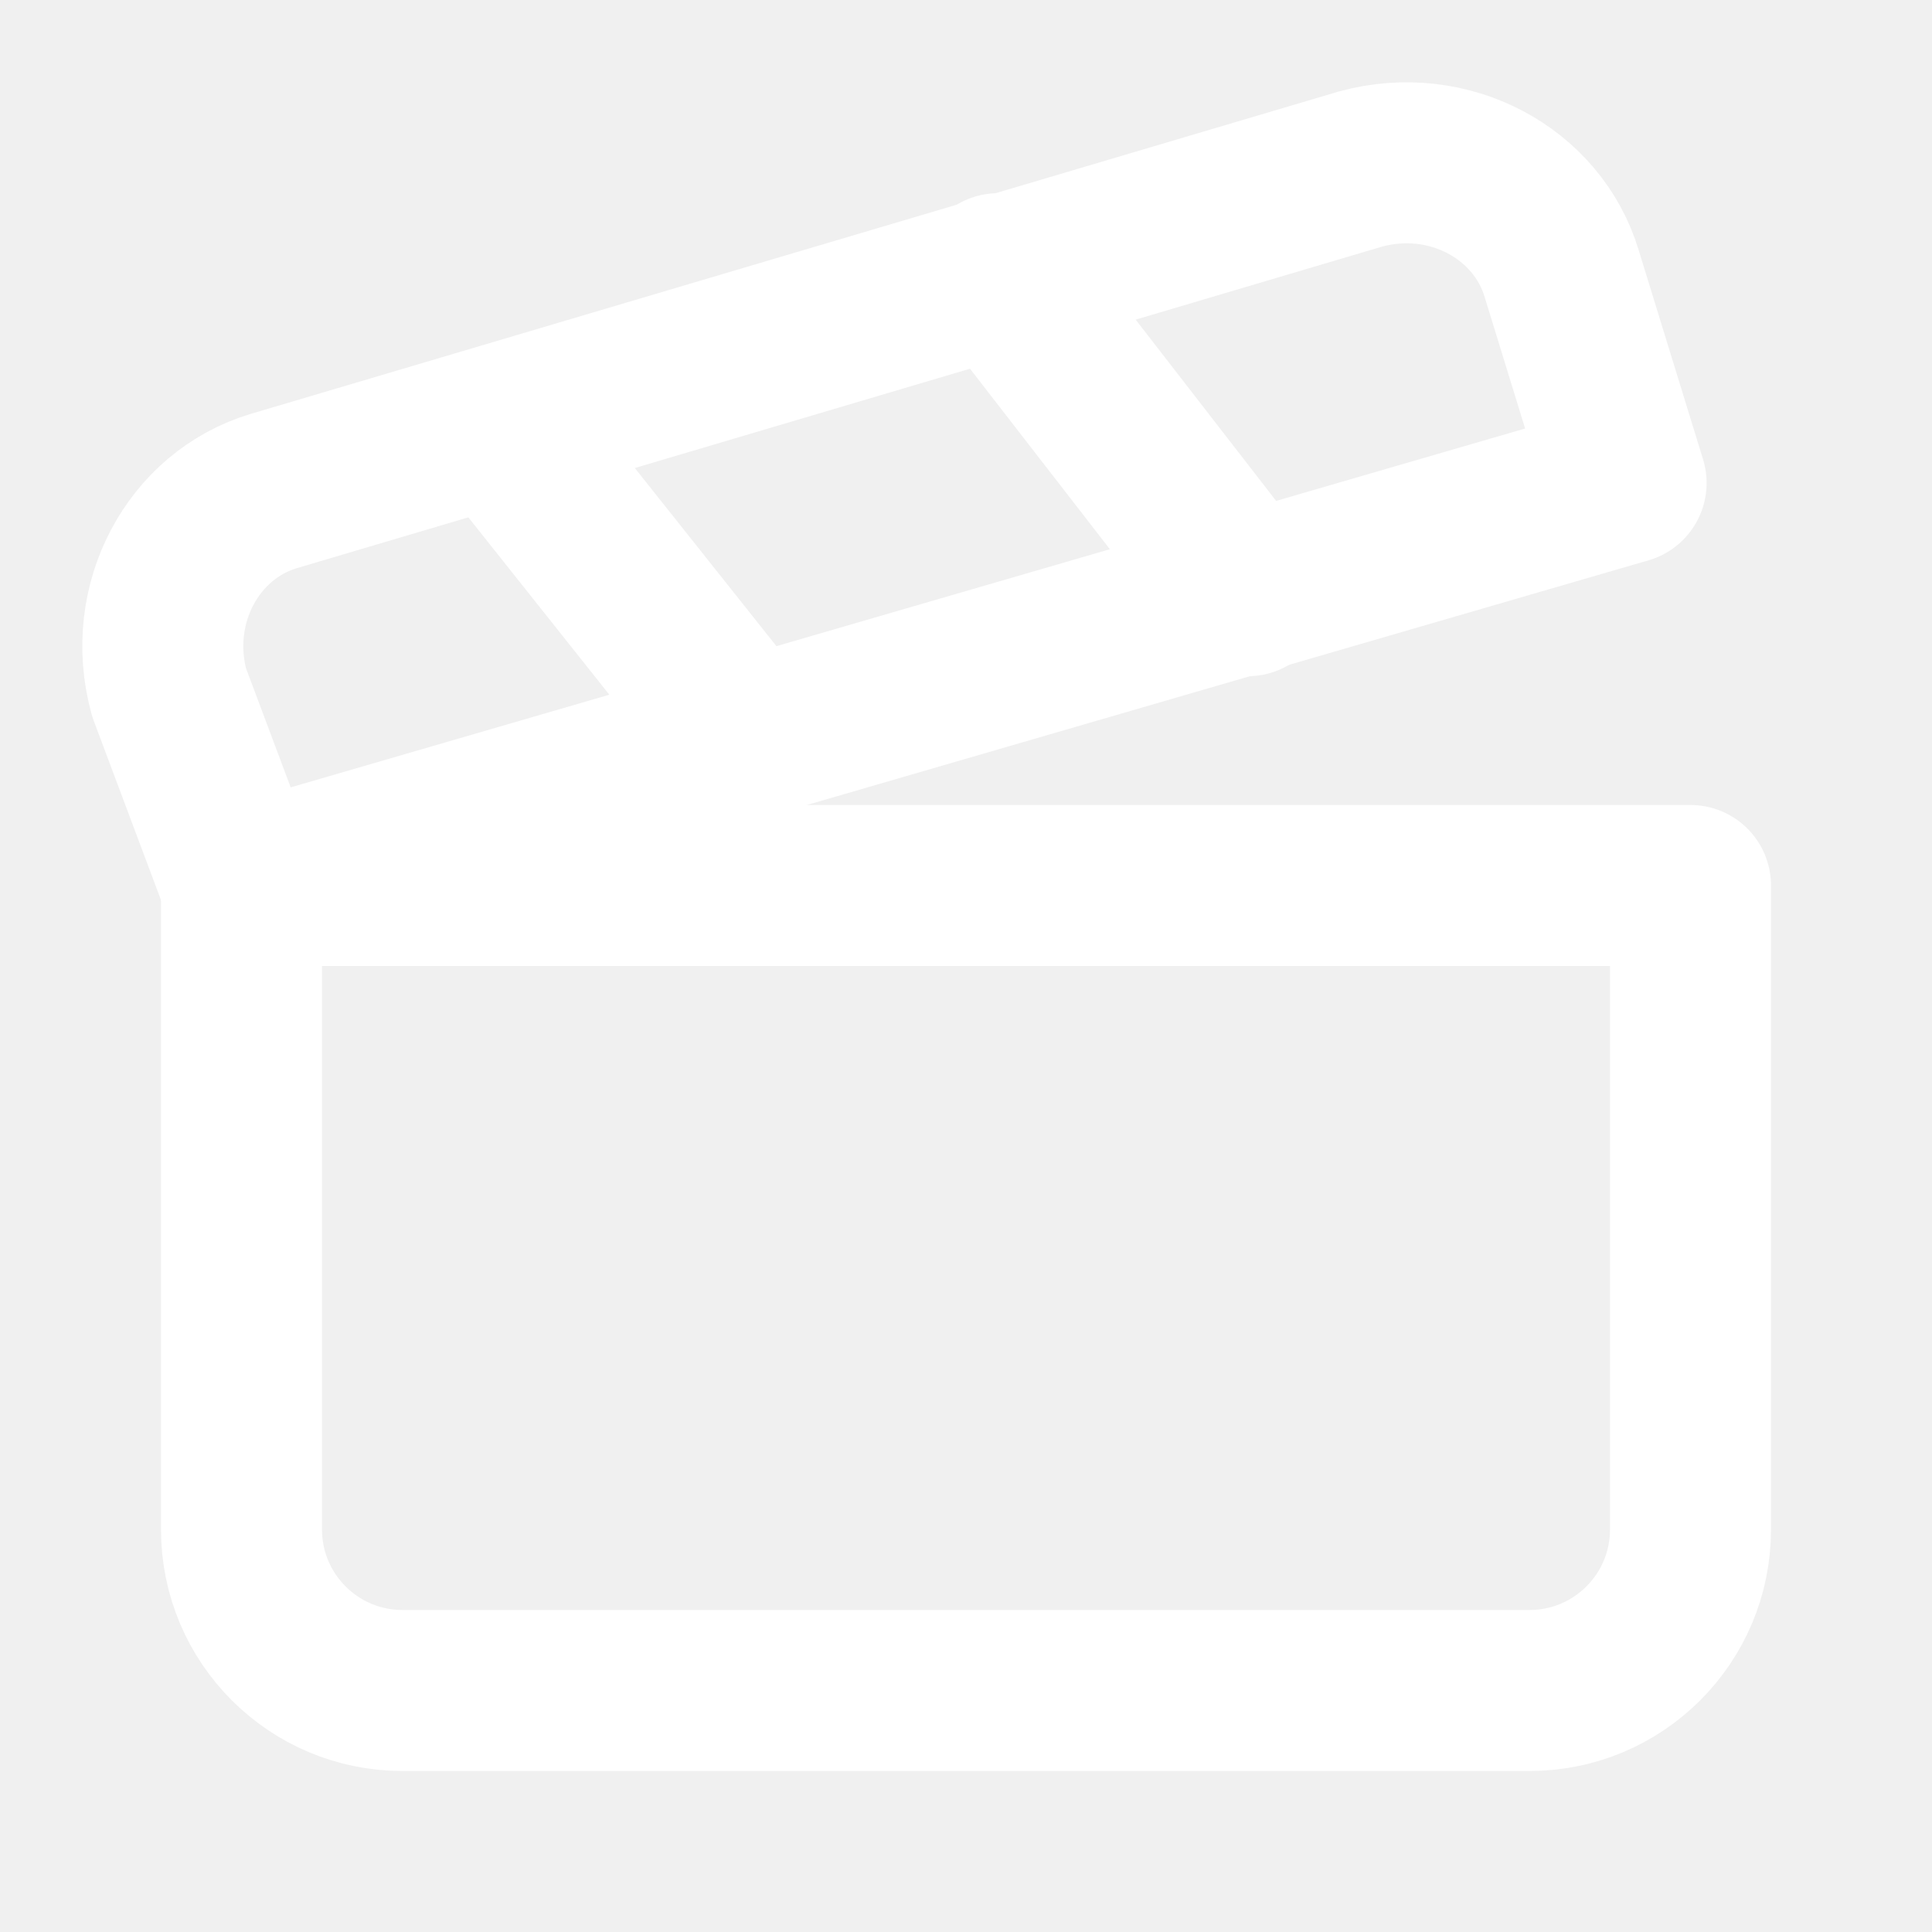
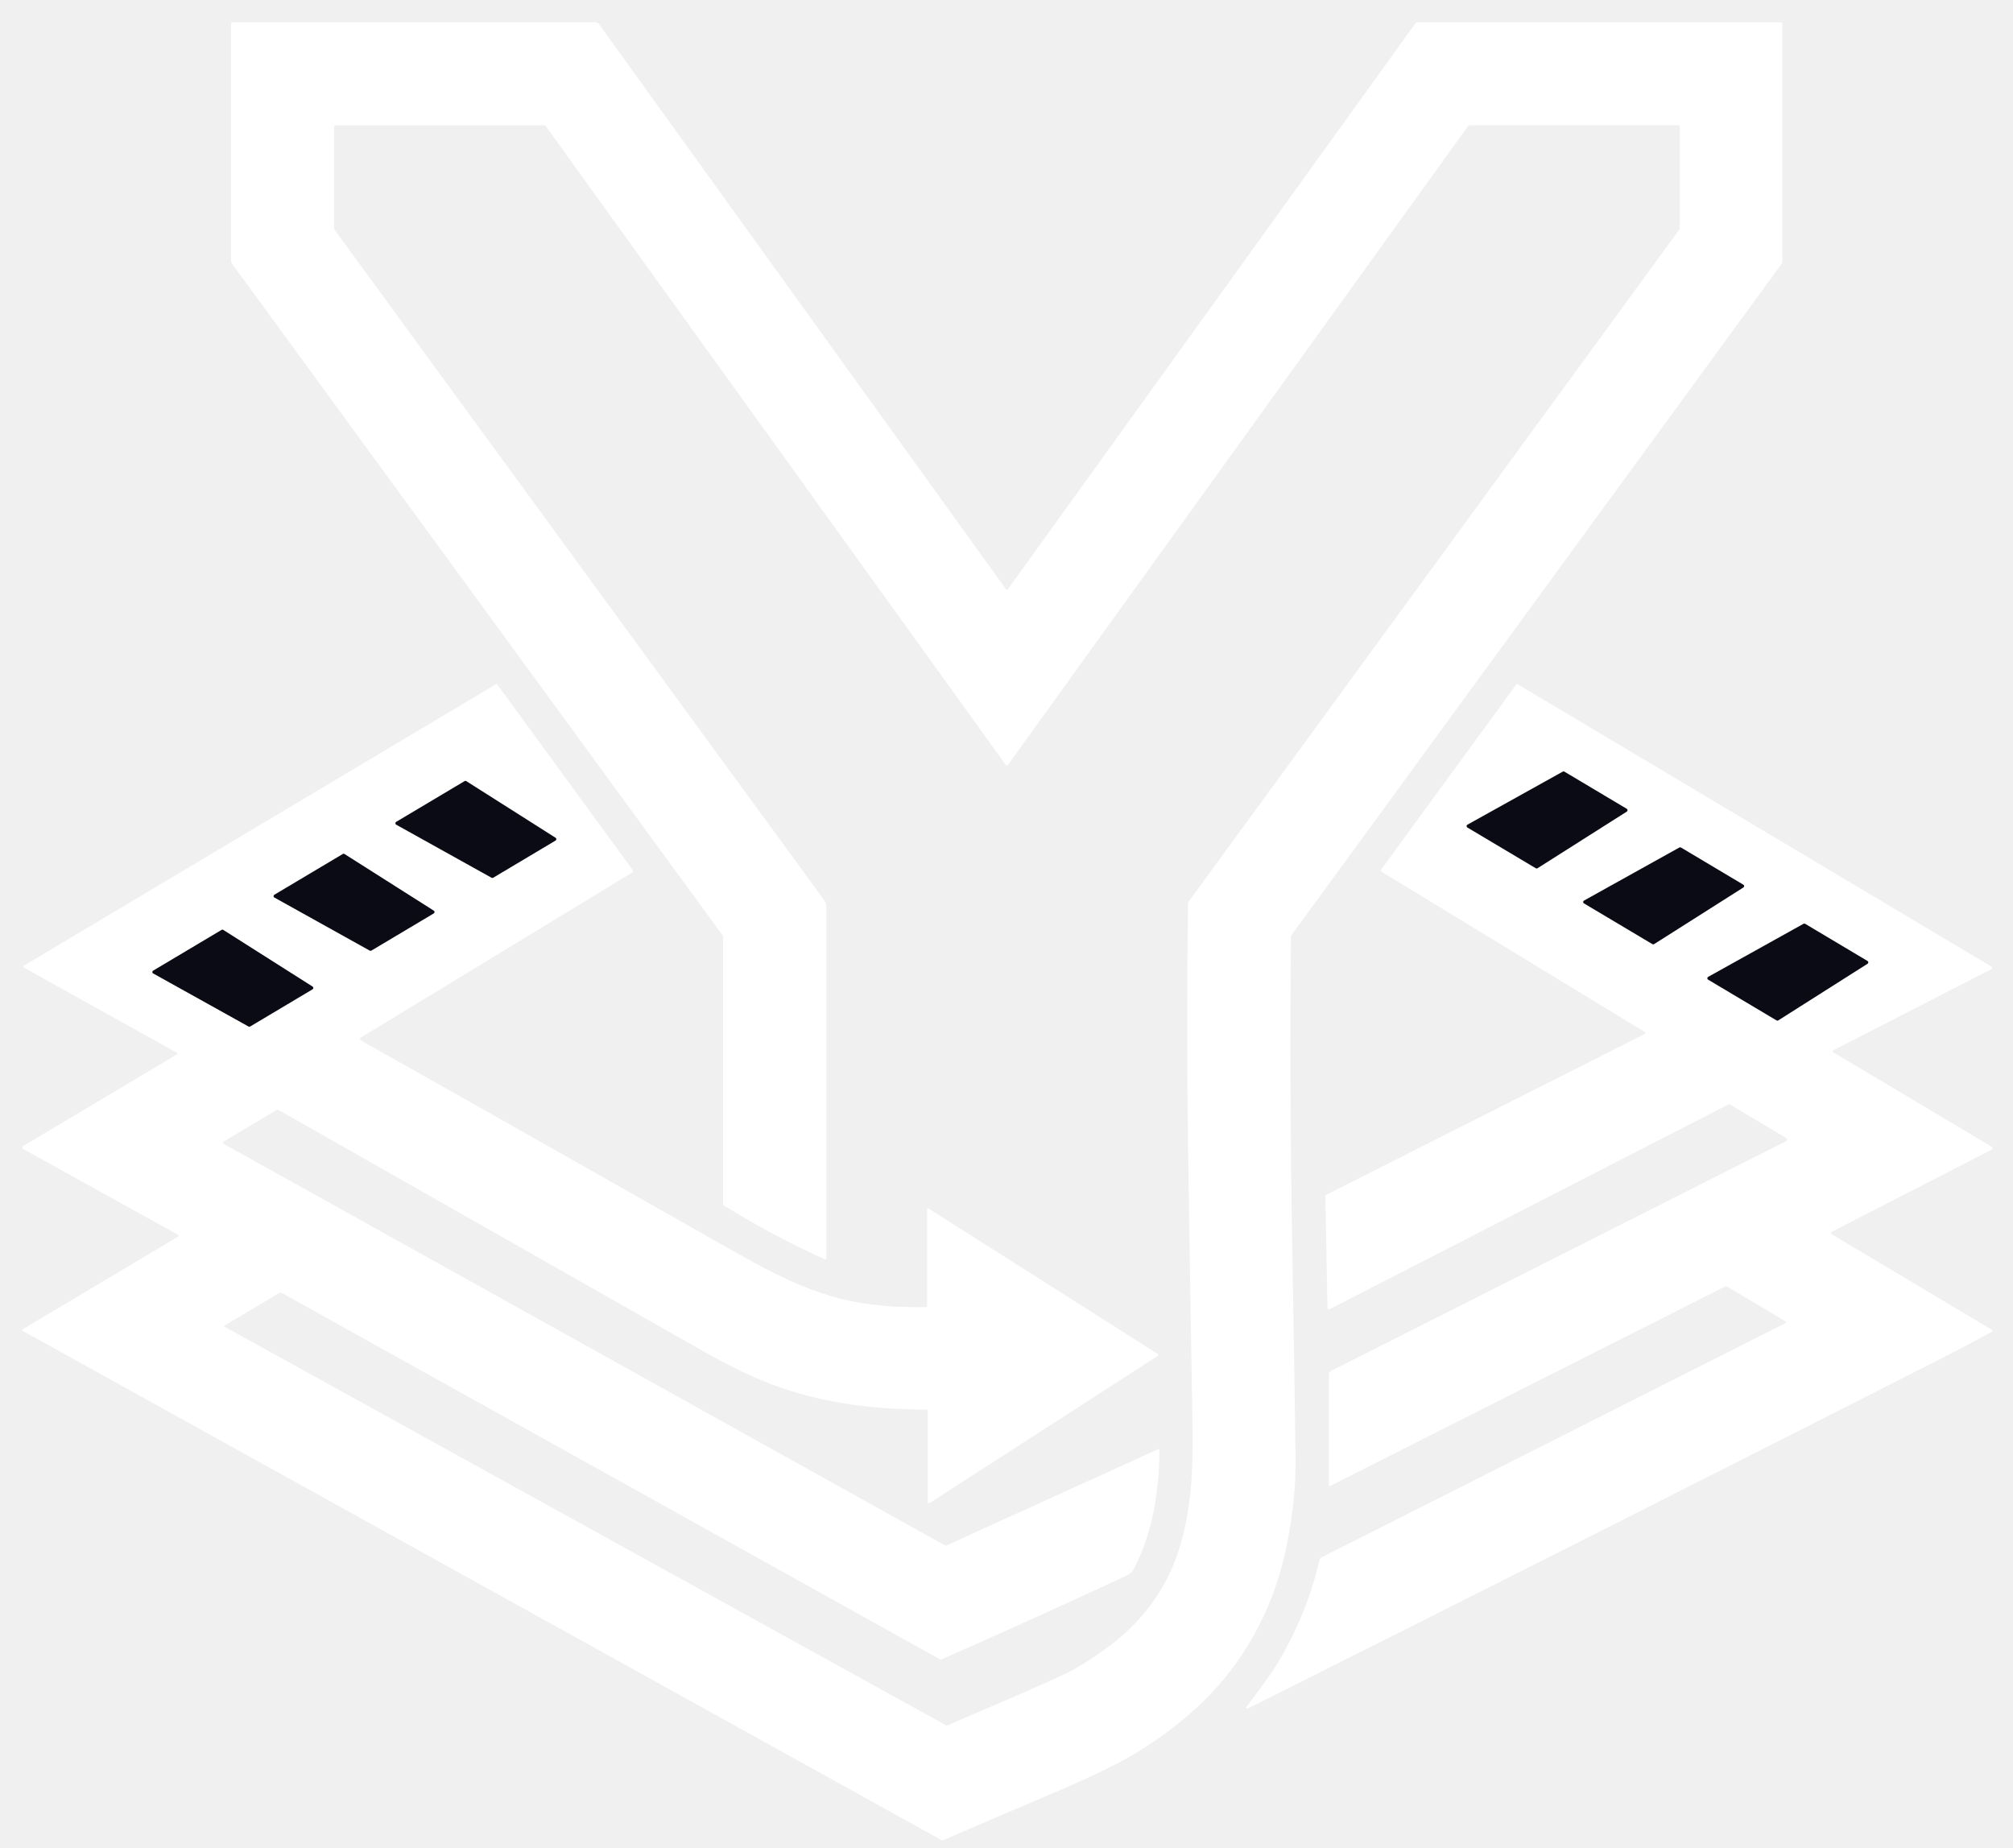
- <svg xmlns="http://www.w3.org/2000/svg" width="24" height="24" viewBox="0 0 24 24" fill="none" stroke="white" stroke-width="2" stroke-linecap="round" stroke-linejoin="round" class="lucide lucide-clapperboard">
-   <path d="M20.2 6 3 11l-.9-2.4c-.3-1.1.3-2.2 1.3-2.5l13.5-4c1.1-.3 2.2.3 2.5 1.3Z" />
-   <path d="m6.2 5.3 3.1 3.9" />
-   <path d="m12.4 3.4 3.1 4" />
-   <path d="M3 11h18v8a2 2 0 0 1-2 2H5a2 2 0 0 1-2-2Z" />
+ <svg xmlns="http://www.w3.org/2000/svg" viewBox="-75 -220 850 780">
+   <g fill="#ffffff" transform="translate(-258.254,-299.424)">
+     <path d="M 258.69 601.44 C 258.879 601.324 258.873 601.048 258.68 600.94 L 192.94 564.51 C 192.512 564.267 192.501 563.656 192.919 563.41 C 192.92 563.41 192.92 563.41 192.92 563.41 L 257.95 524.64 C 258.221 524.478 258.215 524.084 257.94 523.93 L 193.34 487.97 C 193.034 487.807 193.026 487.369 193.326 487.182 C 193.328 487.181 193.329 487.181 193.33 487.18 L 392.74 368.3 C 392.888 368.215 393.077 368.254 393.18 368.39 L 450.3 446.6 C 450.622 447.044 450.493 447.671 450.02 447.96 L 335.42 517.64 C 335.133 517.812 335.112 518.22 335.38 518.42 C 336.08 518.96 336.827 519.45 337.62 519.89 C 368.06 536.937 417.79 565.05 486.81 604.23 C 507.74 616.11 527.13 627.36 551.01 630.21 C 558.843 631.15 566.633 631.517 574.38 631.31 C 574.558 631.305 574.7 631.158 574.7 630.98 L 574.7 589.92 C 574.697 589.666 574.971 589.504 575.192 589.629 C 575.198 589.633 575.204 589.636 575.21 589.64 L 672.04 651.04 C 672.392 651.261 672.398 651.772 672.05 652 L 575.6 714.19 C 575.356 714.352 575.029 714.189 575.011 713.897 C 575.01 713.888 575.01 713.879 575.01 713.87 L 575.01 675.26 C 575.01 674.912 574.732 674.63 574.39 674.63 C 549.62 674.53 526.39 671.28 504.77 662.22 C 497.203 659.053 489.083 655.007 480.41 650.08 C 418.79 615.053 358.987 581.083 301 548.17 C 300.666 547.979 300.254 547.983 299.92 548.18 L 277.62 561.47 C 277.272 561.682 277.277 562.187 277.629 562.379 C 277.629 562.38 277.63 562.38 277.63 562.38 L 582.11 731.87 C 582.4 732.033 582.746 732.048 583.04 731.91 L 672.48 691.27 C 672.651 691.199 672.84 691.324 672.84 691.51 C 672.69 708.95 670.17 726.04 662.16 741.65 C 661.46 743.01 660.447 744 659.12 744.62 C 635.76 755.527 609.59 767.38 580.61 780.18 C 580.528 780.217 580.435 780.213 580.36 780.17 L 302.19 625.33 C 301.887 625.157 301.516 625.16 301.22 625.34 L 278.05 639.16 C 277.877 639.26 277.877 639.51 278.05 639.61 L 582.56 807.82 C 582.838 807.971 583.167 807.986 583.45 807.86 C 601.683 800.153 617.453 793.29 630.76 787.27 C 637.327 784.29 644.487 779.867 652.24 774 C 667.313 762.58 677.28 747.953 682.14 730.12 C 687.2 711.53 687.09 694.62 686.68 674 C 686.32 655.44 685.743 619.207 684.95 565.3 C 684.423 529.807 684.41 495.147 684.91 461.32 C 684.923 460.753 685.108 460.205 685.44 459.75 L 892.25 176.5 C 892.445 176.24 892.55 175.921 892.55 175.59 L 892.55 132.78 C 892.55 132.515 892.335 132.3 892.07 132.3 L 803.78 132.3 C 803.542 132.301 803.318 132.416 803.18 132.61 L 608.83 402.46 C 608.626 402.736 608.214 402.736 608.01 402.46 L 413.78 132.78 C 413.573 132.491 413.238 132.32 412.88 132.32 L 324.95 132.32 C 324.602 132.32 324.32 132.598 324.32 132.94 L 324.32 175.44 C 324.32 175.914 324.47 176.377 324.75 176.76 L 531.3 459.56 C 531.878 460.346 532.19 461.296 532.19 462.27 L 532.19 611.13 C 532.188 611.268 532.045 611.358 531.92 611.3 C 517.413 604.847 503.05 597.197 488.83 588.35 C 488.675 588.258 488.58 588.087 488.58 587.9 L 488.58 474.97 C 488.58 474.762 488.513 474.562 488.39 474.4 L 281.15 190.65 C 280.936 190.364 280.82 190.013 280.82 189.65 L 280.82 89.39 C 280.82 89.086 281.066 88.84 281.37 88.84 L 434.86 88.84 C 435.343 88.84 435.8 89.074 436.09 89.47 L 608.06 328.26 C 608.251 328.513 608.63 328.513 608.81 328.26 L 780.95 89.24 C 781.125 88.996 781.412 88.85 781.72 88.85 L 935.41 88.85 C 935.664 88.85 935.87 89.3 935.87 89.3 L 935.87 189.76 C 935.87 190.17 935.741 190.569 935.5 190.9 L 728.65 474.18 C 728.468 474.434 728.367 474.737 728.36 475.05 C 727.94 518.73 728.133 562.963 728.94 607.75 C 729.573 643.19 730.03 672.353 730.31 695.24 C 730.45 706.687 729.207 718.927 726.58 731.96 C 720.84 760.41 706.63 785.26 684.81 803.8 C 675.363 811.833 665.547 818.517 655.36 823.85 C 648.333 827.523 639.037 831.813 627.47 836.72 C 609.263 844.447 593.977 851.003 581.61 856.39 C 581.333 856.51 581.015 856.495 580.75 856.35 L 192.9 641.41 C 192.612 641.252 192.606 640.839 192.89 640.66 L 258.69 601.44 Z" />
+     <path d="M 743.80 631.86 L 742.89 584.76 A 1.03 1.02 76.1 0 1 743.45 583.83 L 877.82 515.98 A 0.44 0.44 0 0 0 877.85 515.21 L 766.59 447.47 A 0.57 0.57 0 0 1 766.42 446.64 L 823.45 368.53 A 0.56 0.55 34 0 1 824.18 368.39 L 1024.13 487.55 A 0.63 0.63 0 0 1 1024.10 488.65 L 957.27 522.96 A 0.41 0.41 0 0 0 957.24 523.68 L 1024.37 563.69 A 0.65 0.64 46.7 0 1 1024.34 564.82 L 956.75 599.52 A 0.62 0.62 0 0 0 956.72 600.60 L 1024.26 640.86 A 0.54 0.53 45.8 0 1 1024.25 641.79 Q 1013.01 647.94 1002.00 653.53 Q 843.32 734.14 710.41 800.70 Q 709.90 800.96 709.62 800.83 A 0.39 0.39 0 0 1 709.46 800.23 C 714.17 794.08 719.60 786.95 723.50 780.35 Q 735.25 760.43 740.44 738.05 A 1.55 1.54 83.7 0 1 741.25 737.03 L 937.33 638.02 A 0.33 0.33 0 0 0 937.35 637.44 L 912.61 622.70 A 1.02 1.01 47.2 0 0 911.63 622.66 L 744.93 706.84 A 0.40 0.39 -13.2 0 1 744.36 706.49 L 744.36 659.69 A 1.51 1.50 -13.6 0 1 745.19 658.35 L 937.47 561.26 A 0.75 0.75 0 0 0 937.51 559.95 L 913.77 545.80 A 0.75 0.75 0 0 0 913.06 545.78 L 744.54 632.30 A 0.51 0.50 -13.9 0 1 743.80 631.86 Z" />
+   </g>
+   <g fill="#0a0b14" transform="translate(-258.254,-299.424)">
+     <path d="M 315.235 497.153 L 288.879 512.861 C 288.667 512.983 288.406 512.983 288.195 512.861 L 247.943 490.459 C 247.479 490.209 247.46 489.55 247.909 489.274 C 247.913 489.271 247.917 489.269 247.921 489.266 L 276.817 472.057 C 277.035 471.926 277.307 471.926 277.524 472.057 L 315.235 495.982 C 315.674 496.249 315.674 496.887 315.235 497.153 Z" />
+     <path d="M 366.418 465.103 L 340.062 480.811 C 339.85 480.933 339.589 480.933 339.378 480.811 L 299.126 458.409 C 298.662 458.159 298.643 457.5 299.092 457.224 C 299.096 457.221 299.1 457.219 299.104 457.216 L 328 440.007 C 328.218 439.876 328.49 439.876 328.707 440.007 L 366.418 463.932 C 366.857 464.199 366.857 464.837 366.418 465.103 Z" />
+     <path d="M 417.851 434.336 L 391.495 450.044 C 391.283 450.166 391.022 450.166 390.811 450.044 L 350.559 427.642 C 350.095 427.392 350.076 426.733 350.525 426.457 C 350.529 426.454 350.533 426.452 350.537 426.449 L 379.433 409.24 C 379.651 409.109 379.923 409.109 380.14 409.24 L 417.851 433.165 C 418.29 433.432 418.29 434.07 417.851 434.336 Z" />
+     <path d="M 971.834 485.193 L 945.478 469.485 C 945.266 469.363 945.005 469.363 944.794 469.485 L 904.542 491.887 C 904.078 492.137 904.059 492.796 904.508 493.072 C 904.512 493.075 904.516 493.077 904.52 493.08 L 933.416 510.289 C 933.634 510.42 933.906 510.42 934.123 510.289 L 971.834 486.364 C 972.273 486.097 972.273 485.459 971.834 485.193 Z" />
+     <path d="M 919.405 452.984 L 893.049 437.276 C 892.837 437.154 892.576 437.154 892.365 437.276 L 852.113 459.678 C 851.649 459.928 851.63 460.587 852.079 460.863 C 852.083 460.866 852.087 460.868 852.091 460.871 L 880.987 478.08 C 881.205 478.211 881.477 478.211 881.694 478.08 L 919.405 454.155 C 919.844 453.888 919.844 453.25 919.405 452.984 Z" />
+     <path d="M 870.176 420.942 L 843.82 405.234 C 843.608 405.112 843.347 405.112 843.136 405.234 L 802.884 427.636 C 802.42 427.886 802.401 428.545 802.85 428.821 C 802.854 428.824 802.858 428.826 802.862 428.829 L 831.758 446.038 C 831.976 446.169 832.248 446.169 832.465 446.038 L 870.176 422.113 C 870.615 421.846 870.615 421.208 870.176 420.942 Z" />
+   </g>
</svg>
